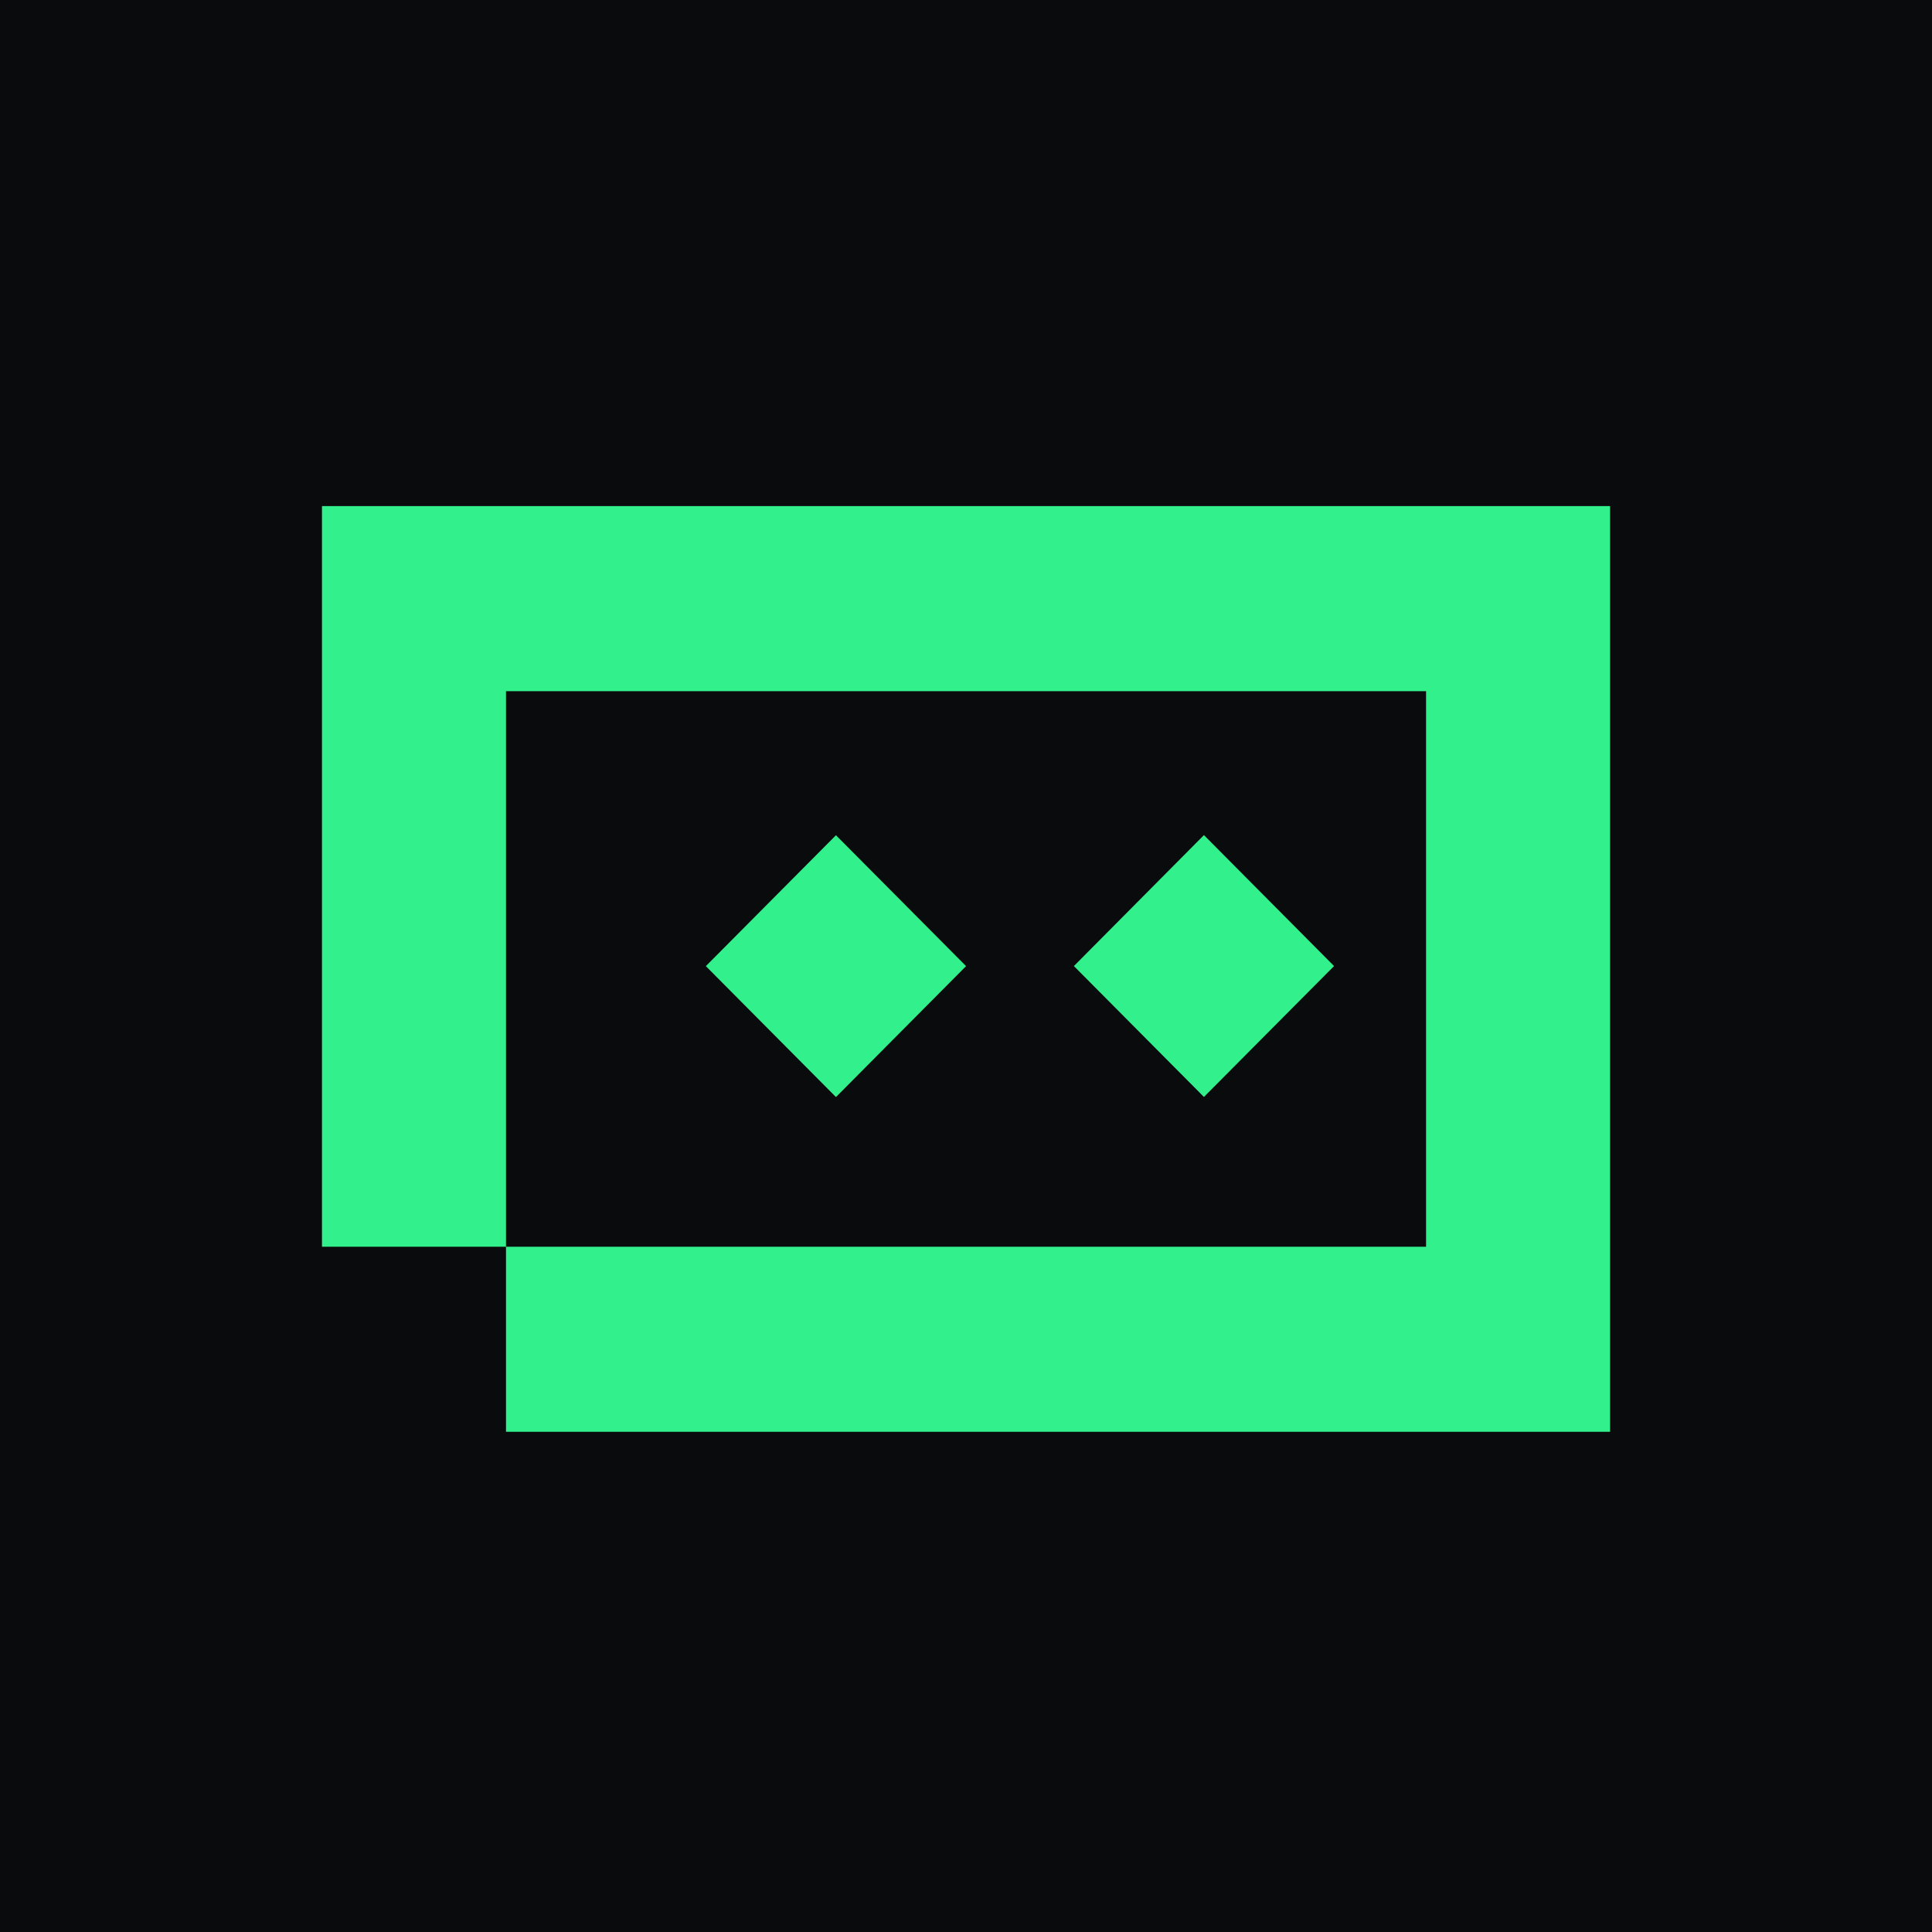
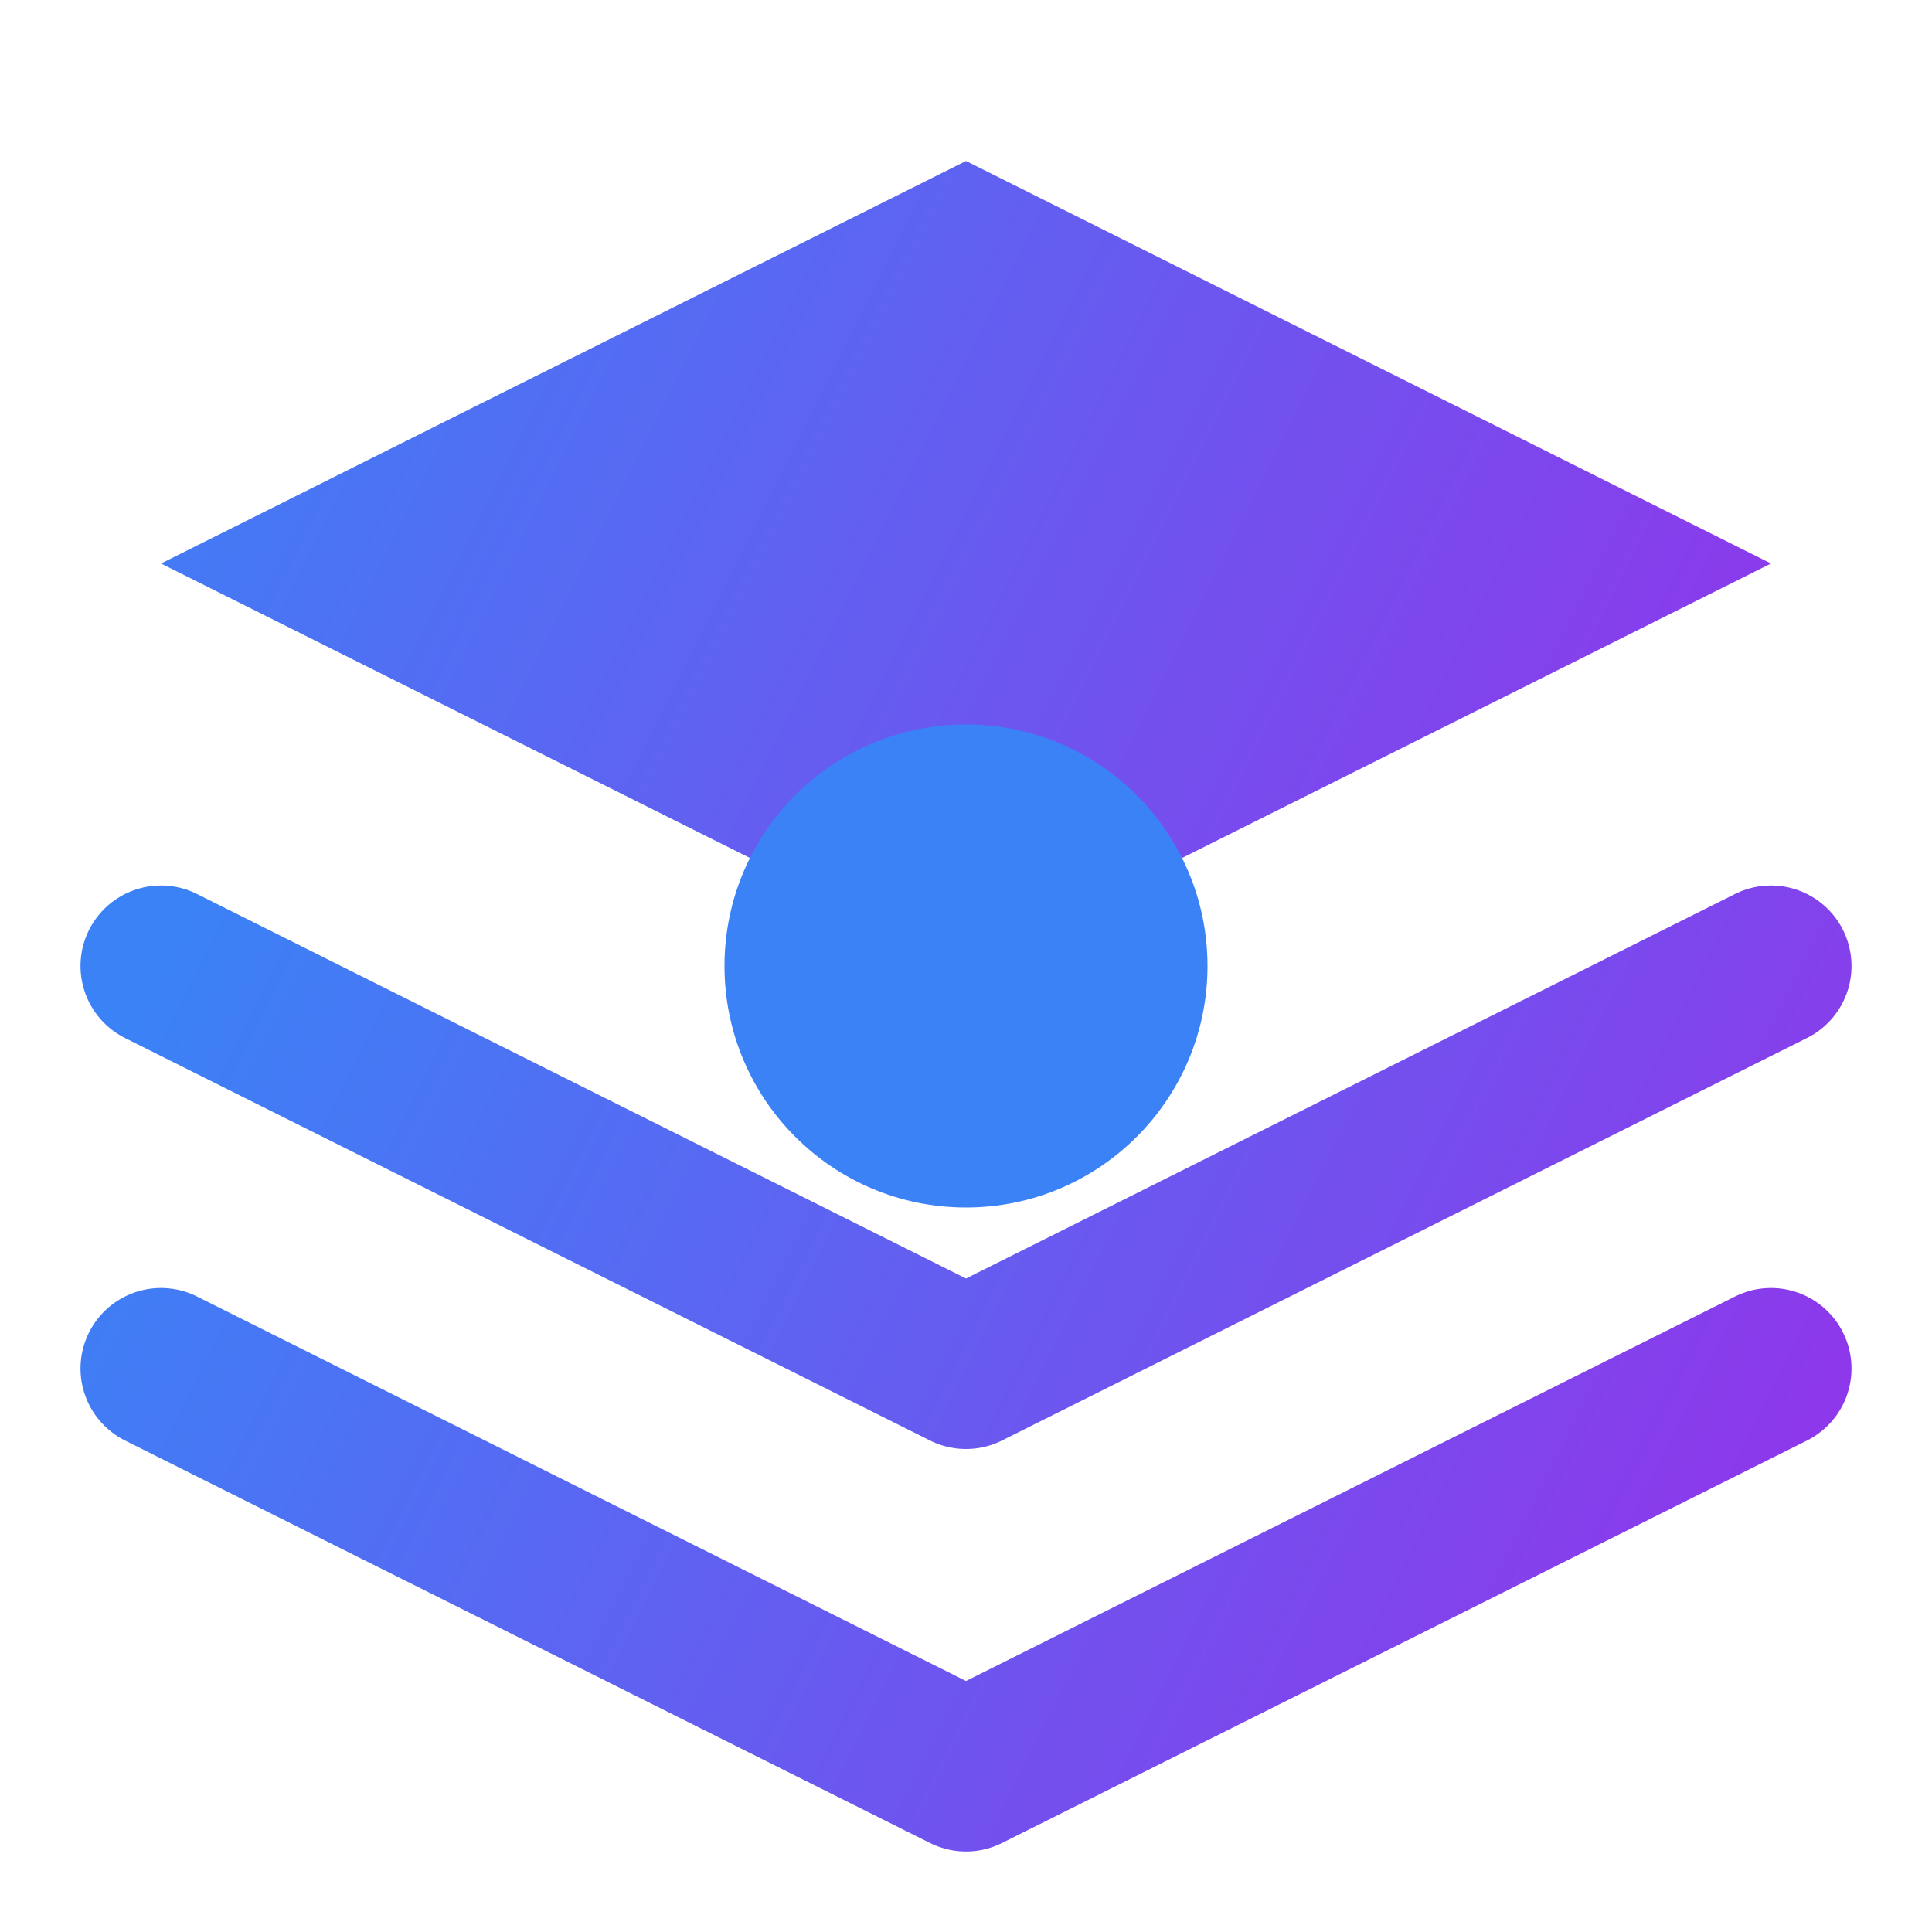
- <svg xmlns="http://www.w3.org/2000/svg" width="32" height="32" viewBox="0 0 32 32" fill="none">
-   <rect width="32" height="32" fill="#0A0B0D" />
-   <path d="M26.668 23.715H8.381V20.65H5.333V8.382H26.668V23.715ZM8.381 20.65H23.62V11.448H8.381V20.65ZM16.001 16.002L13.846 18.171L11.691 16.002L13.846 13.834L16.001 16.002ZM22.096 16.001L19.941 18.169L17.787 16.001L19.941 13.832L22.096 16.001Z" fill="#32F08C" />
+ <svg xmlns="http://www.w3.org/2000/svg" viewBox="0 0 24 24" fill="none">
+   <path d="M12 2L2 7L12 12L22 7L12 2Z" fill="url(#grad1)" />
+   <path d="M2 17L12 22L22 17" stroke="url(#grad2)" stroke-width="2" stroke-linecap="round" stroke-linejoin="round" />
+   <path d="M2 12L12 17L22 12" stroke="url(#grad2)" stroke-width="2" stroke-linecap="round" stroke-linejoin="round" />
+   <circle cx="12" cy="12" r="3" fill="#3B82F6" />
+   <defs>
+     <linearGradient id="grad1" x1="2" y1="2" x2="22" y2="12" gradientUnits="userSpaceOnUse">
+       <stop stop-color="#3B82F6" />
+       <stop offset="1" stop-color="#9333EA" />
+     </linearGradient>
+     <linearGradient id="grad2" x1="2" y1="12" x2="22" y2="22" gradientUnits="userSpaceOnUse">
+       <stop stop-color="#3B82F6" />
+       <stop offset="1" stop-color="#9333EA" />
+     </linearGradient>
+   </defs>
</svg>
